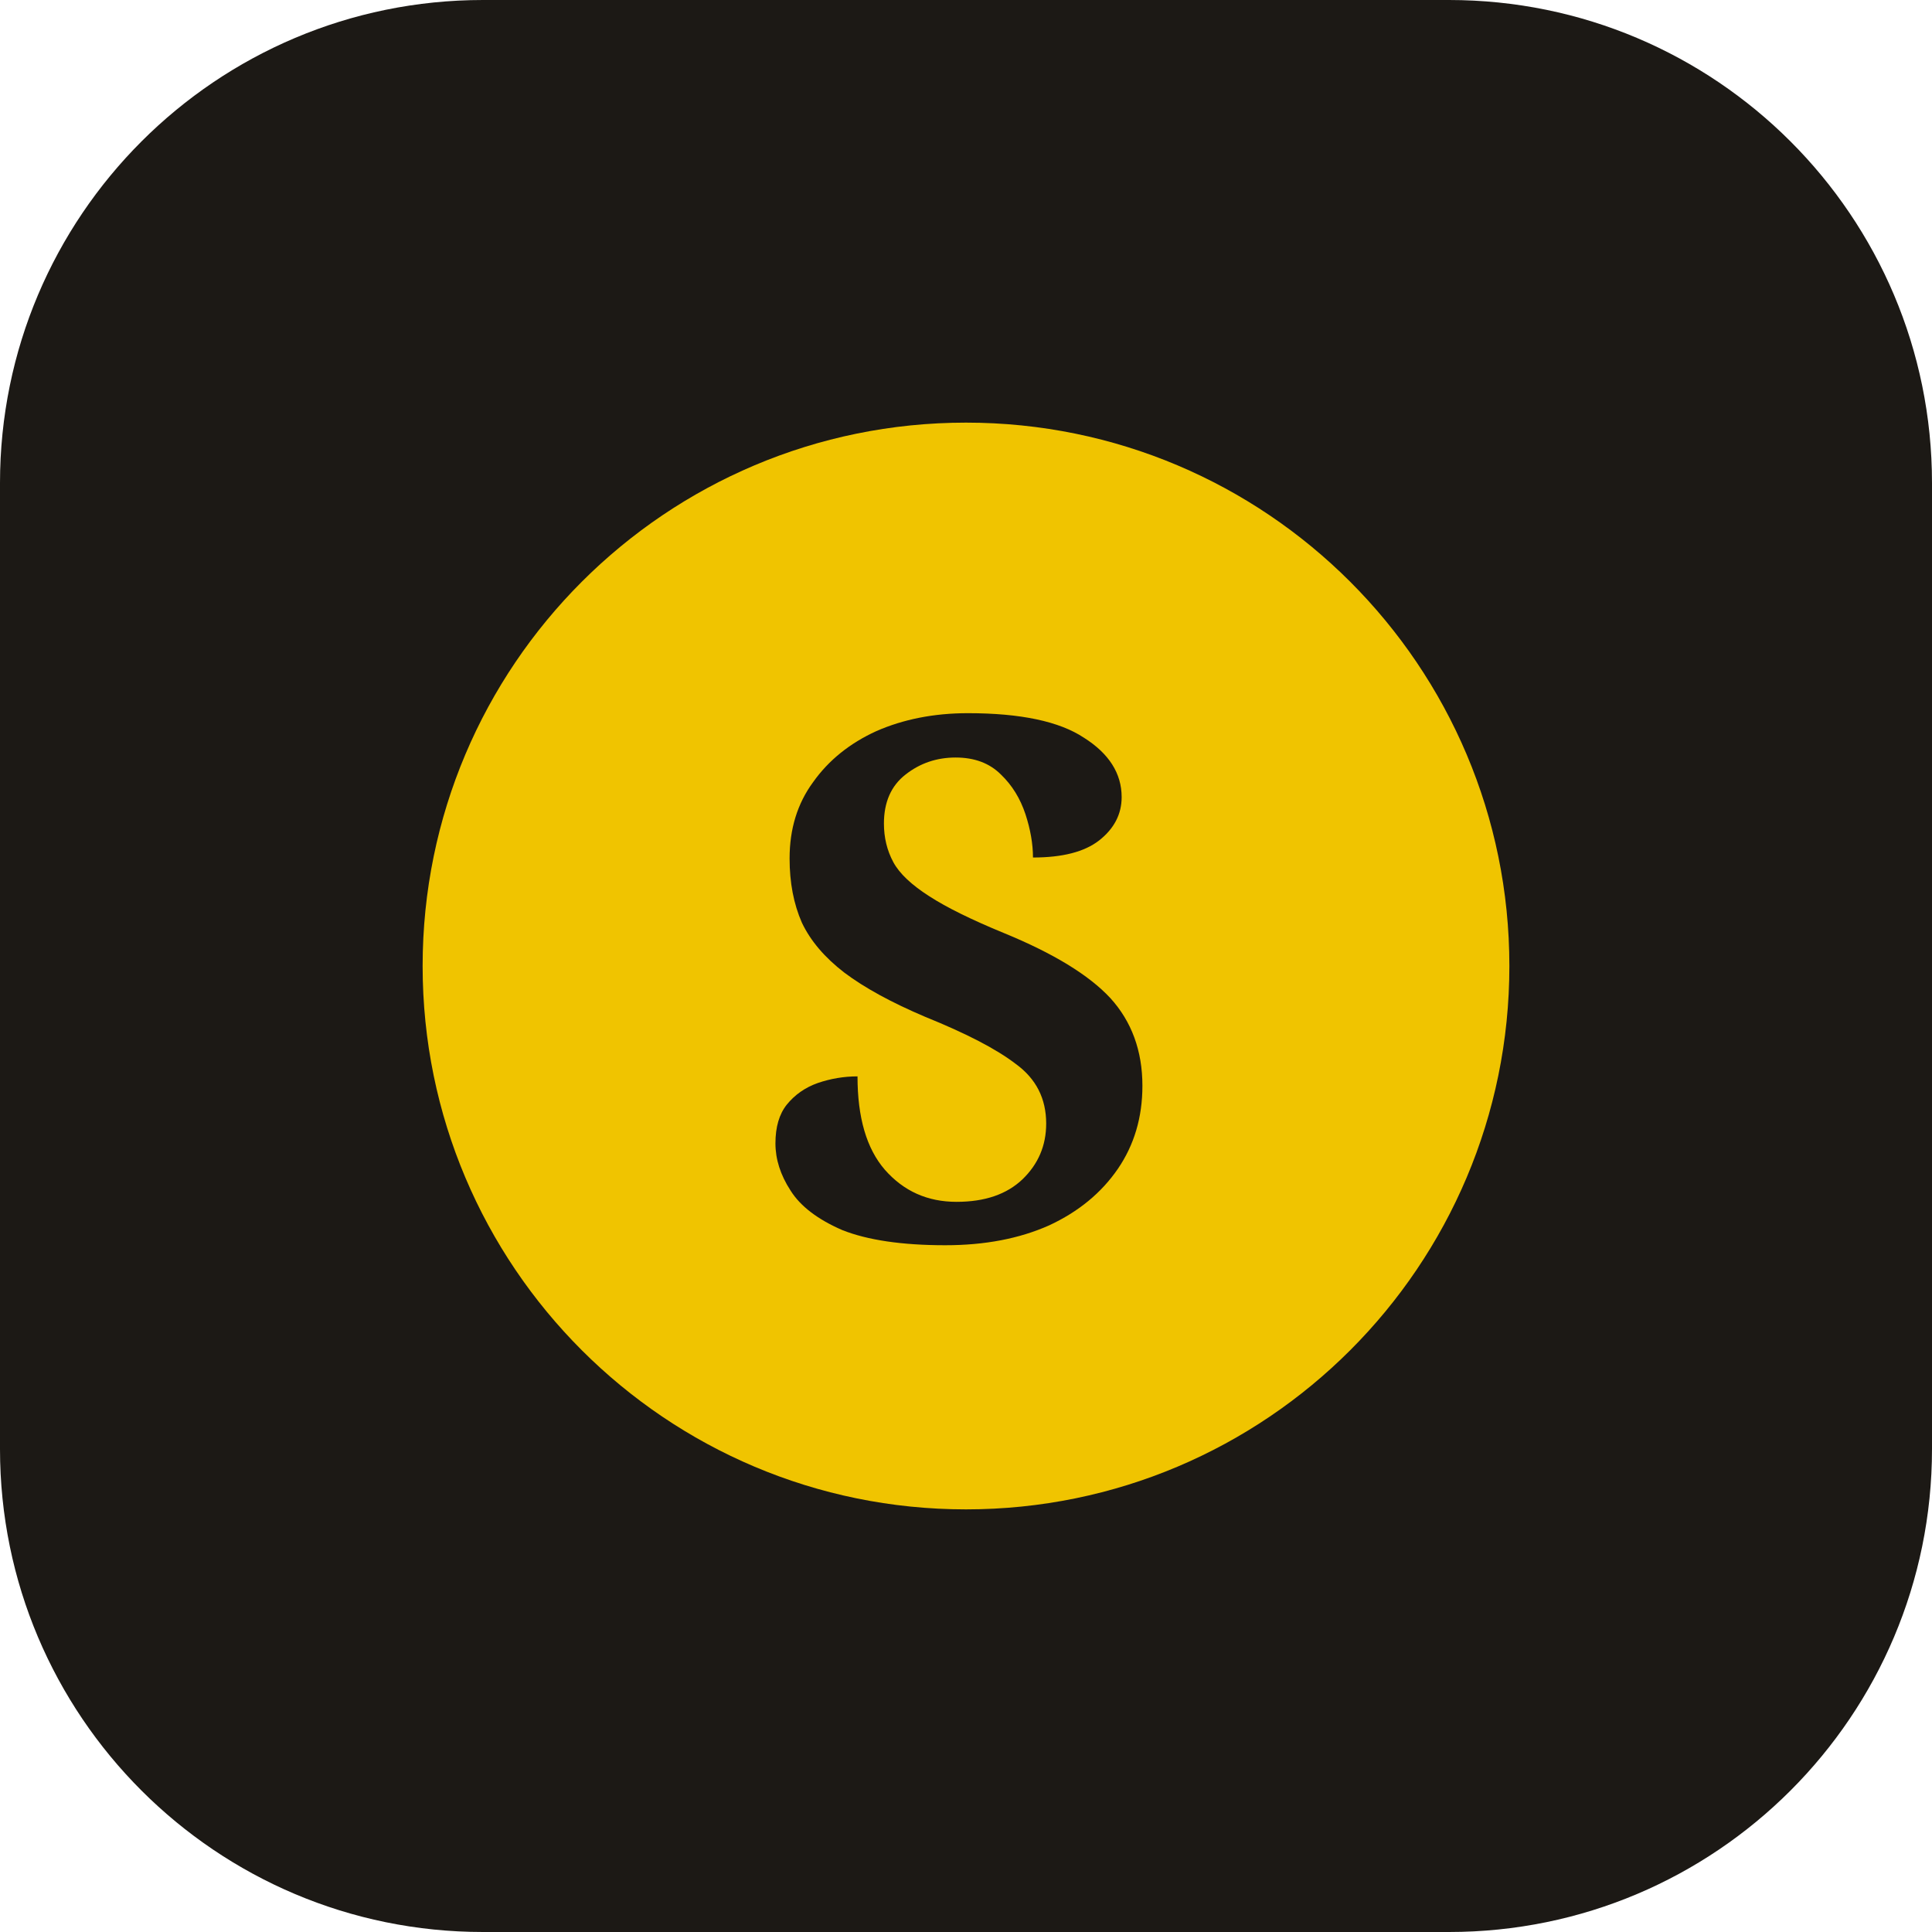
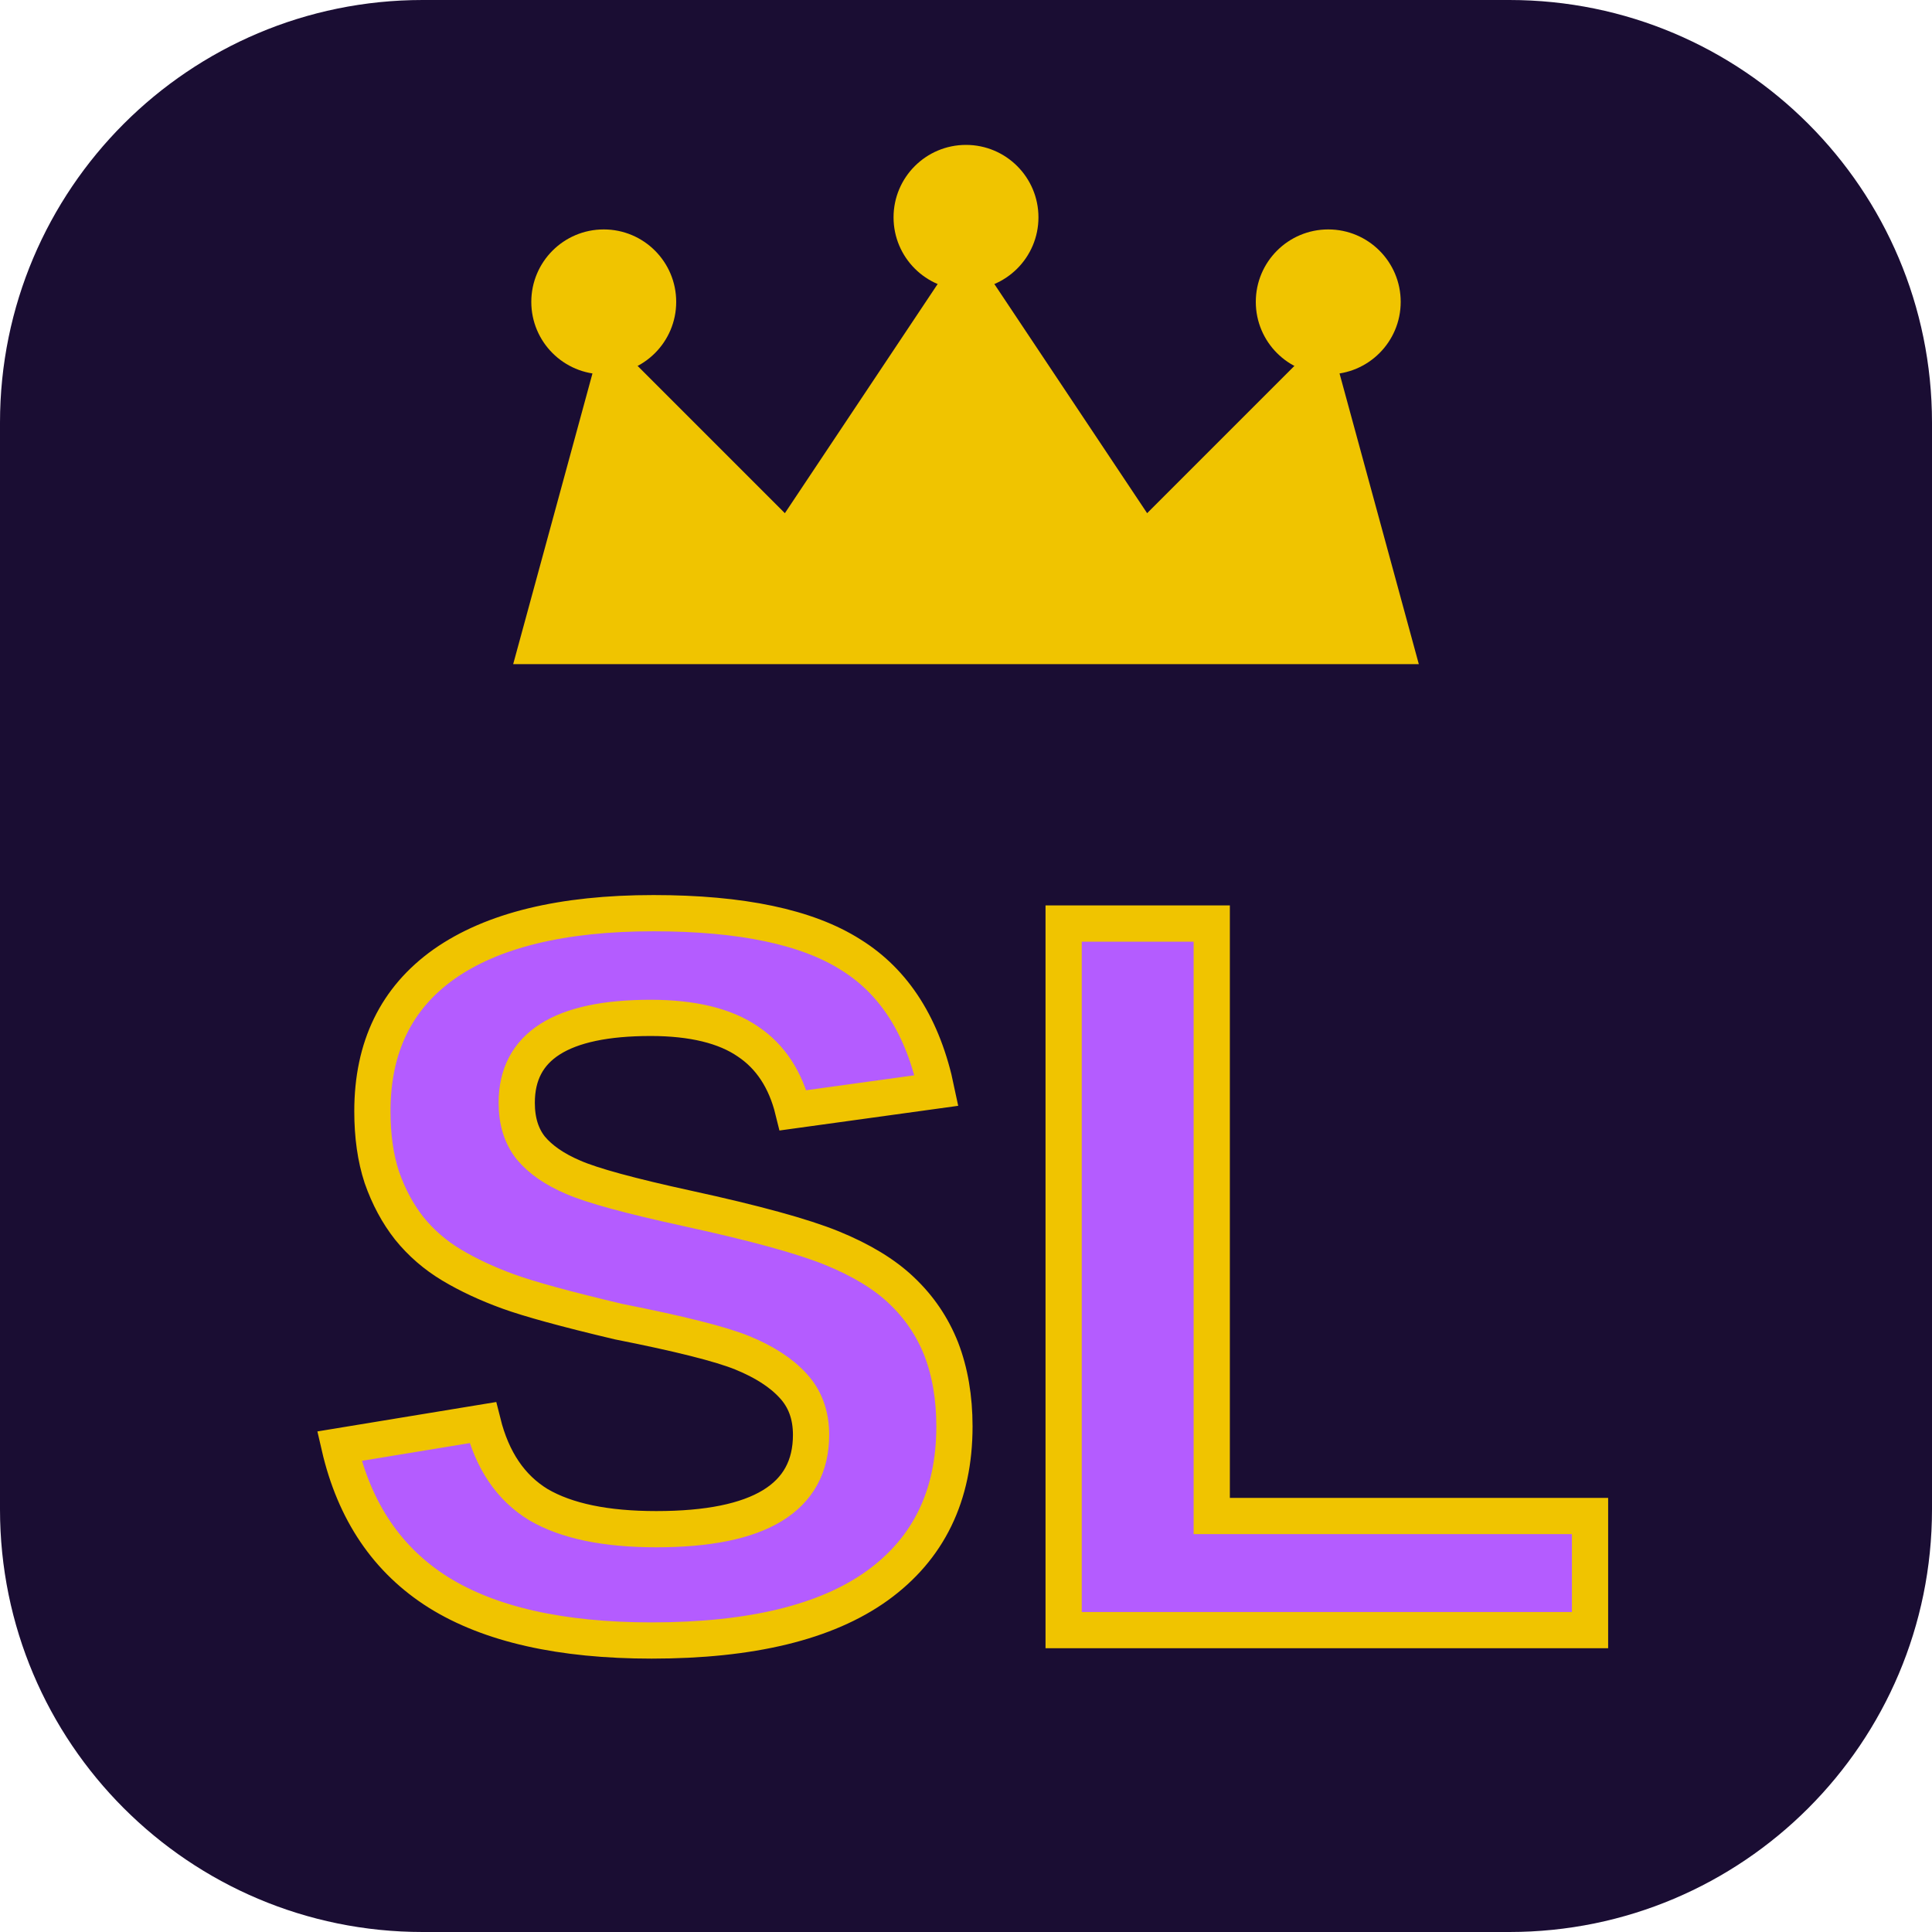
<svg xmlns="http://www.w3.org/2000/svg" viewBox="0 0 32 32">
-   <rect width="32" height="32" rx="8" fill="#1c1915" />
-   <circle cx="16" cy="16" r="9" fill="#f0c400" />
-   <text x="16" y="20.5" text-anchor="middle" font-size="12" font-family="Georgia, serif" font-weight="700" fill="#1c1915">S</text>
+   <rect width="32" height="32" rx="7" fill="#1a0d33" />
+   <path d="M8.5 11 L10 5.5 L13 8.5 L16 4 L19 8.5 L22 5.5 L23.5 11 Z" fill="#f0c400" />
+   <circle cx="10" cy="5" r="1.2" fill="#f0c400" />
+   <circle cx="16" cy="3.6" r="1.2" fill="#f0c400" />
+   <circle cx="22" cy="5" r="1.2" fill="#f0c400" />
+   <text x="16" y="27" text-anchor="middle" font-size="17" font-family="Arial Black, Arial, sans-serif" font-weight="900" fill="#b45cff" stroke="#f0c400" stroke-width="0.6">SL</text>
</svg>
